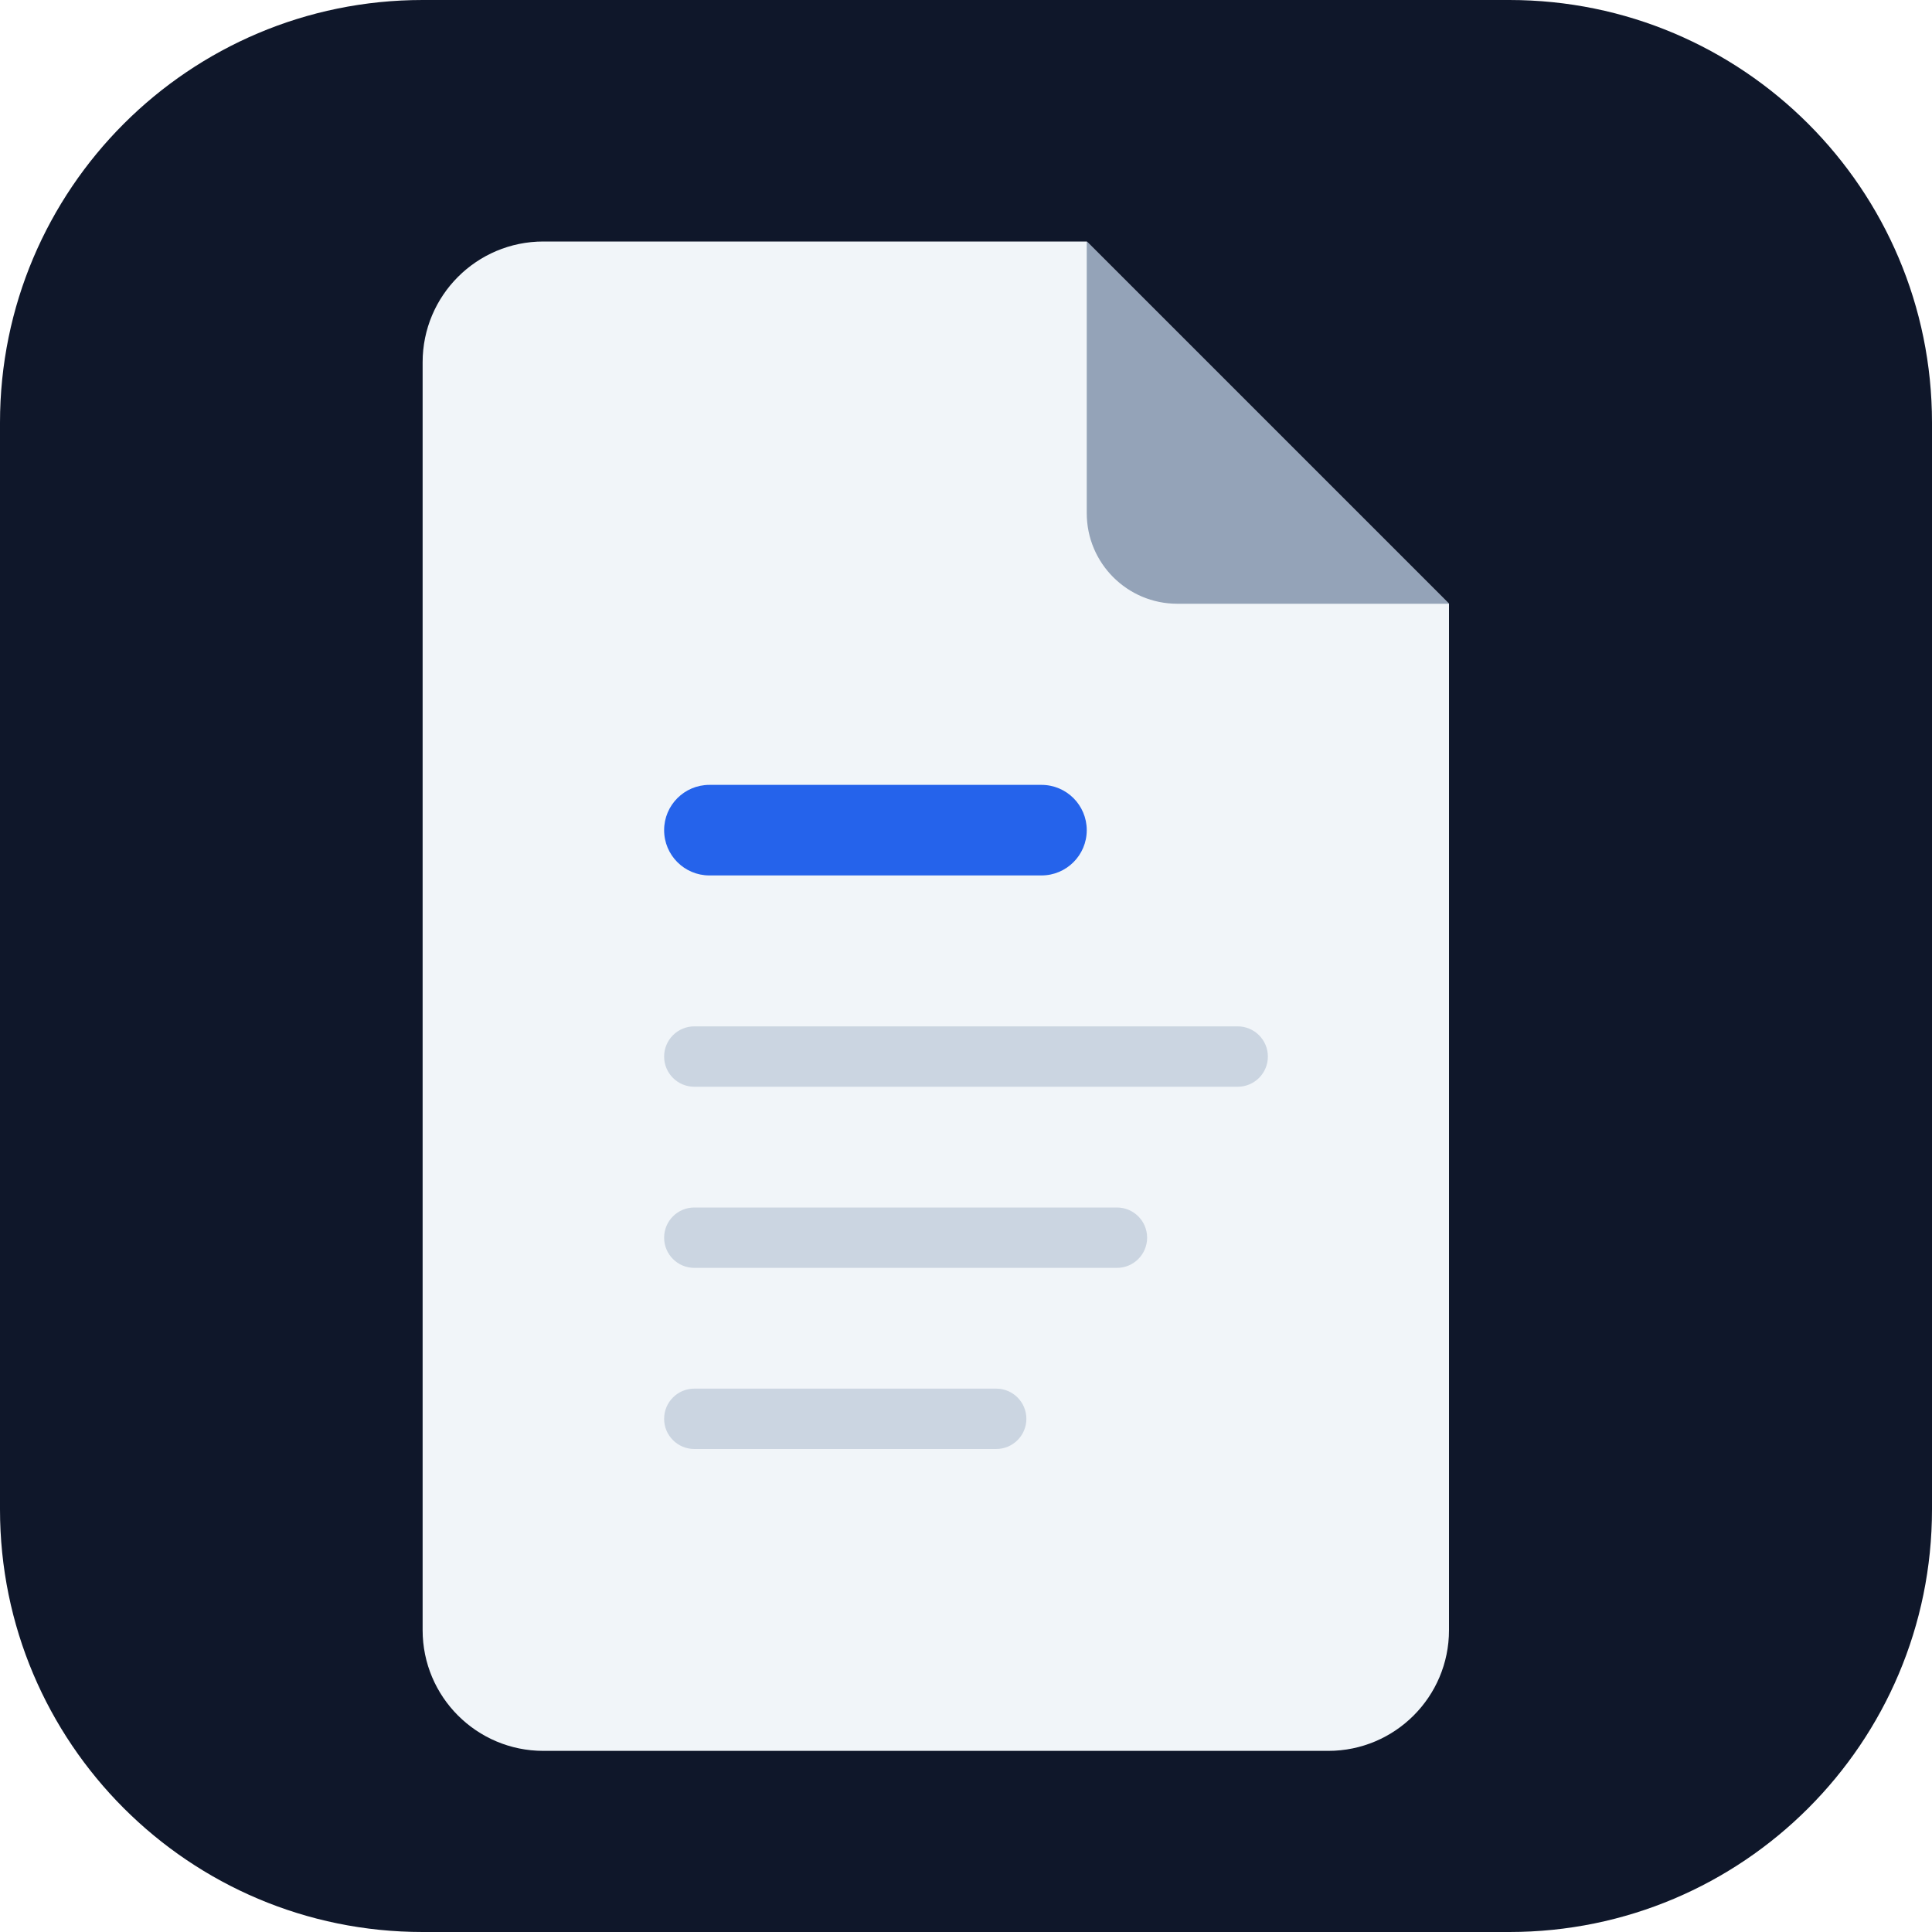
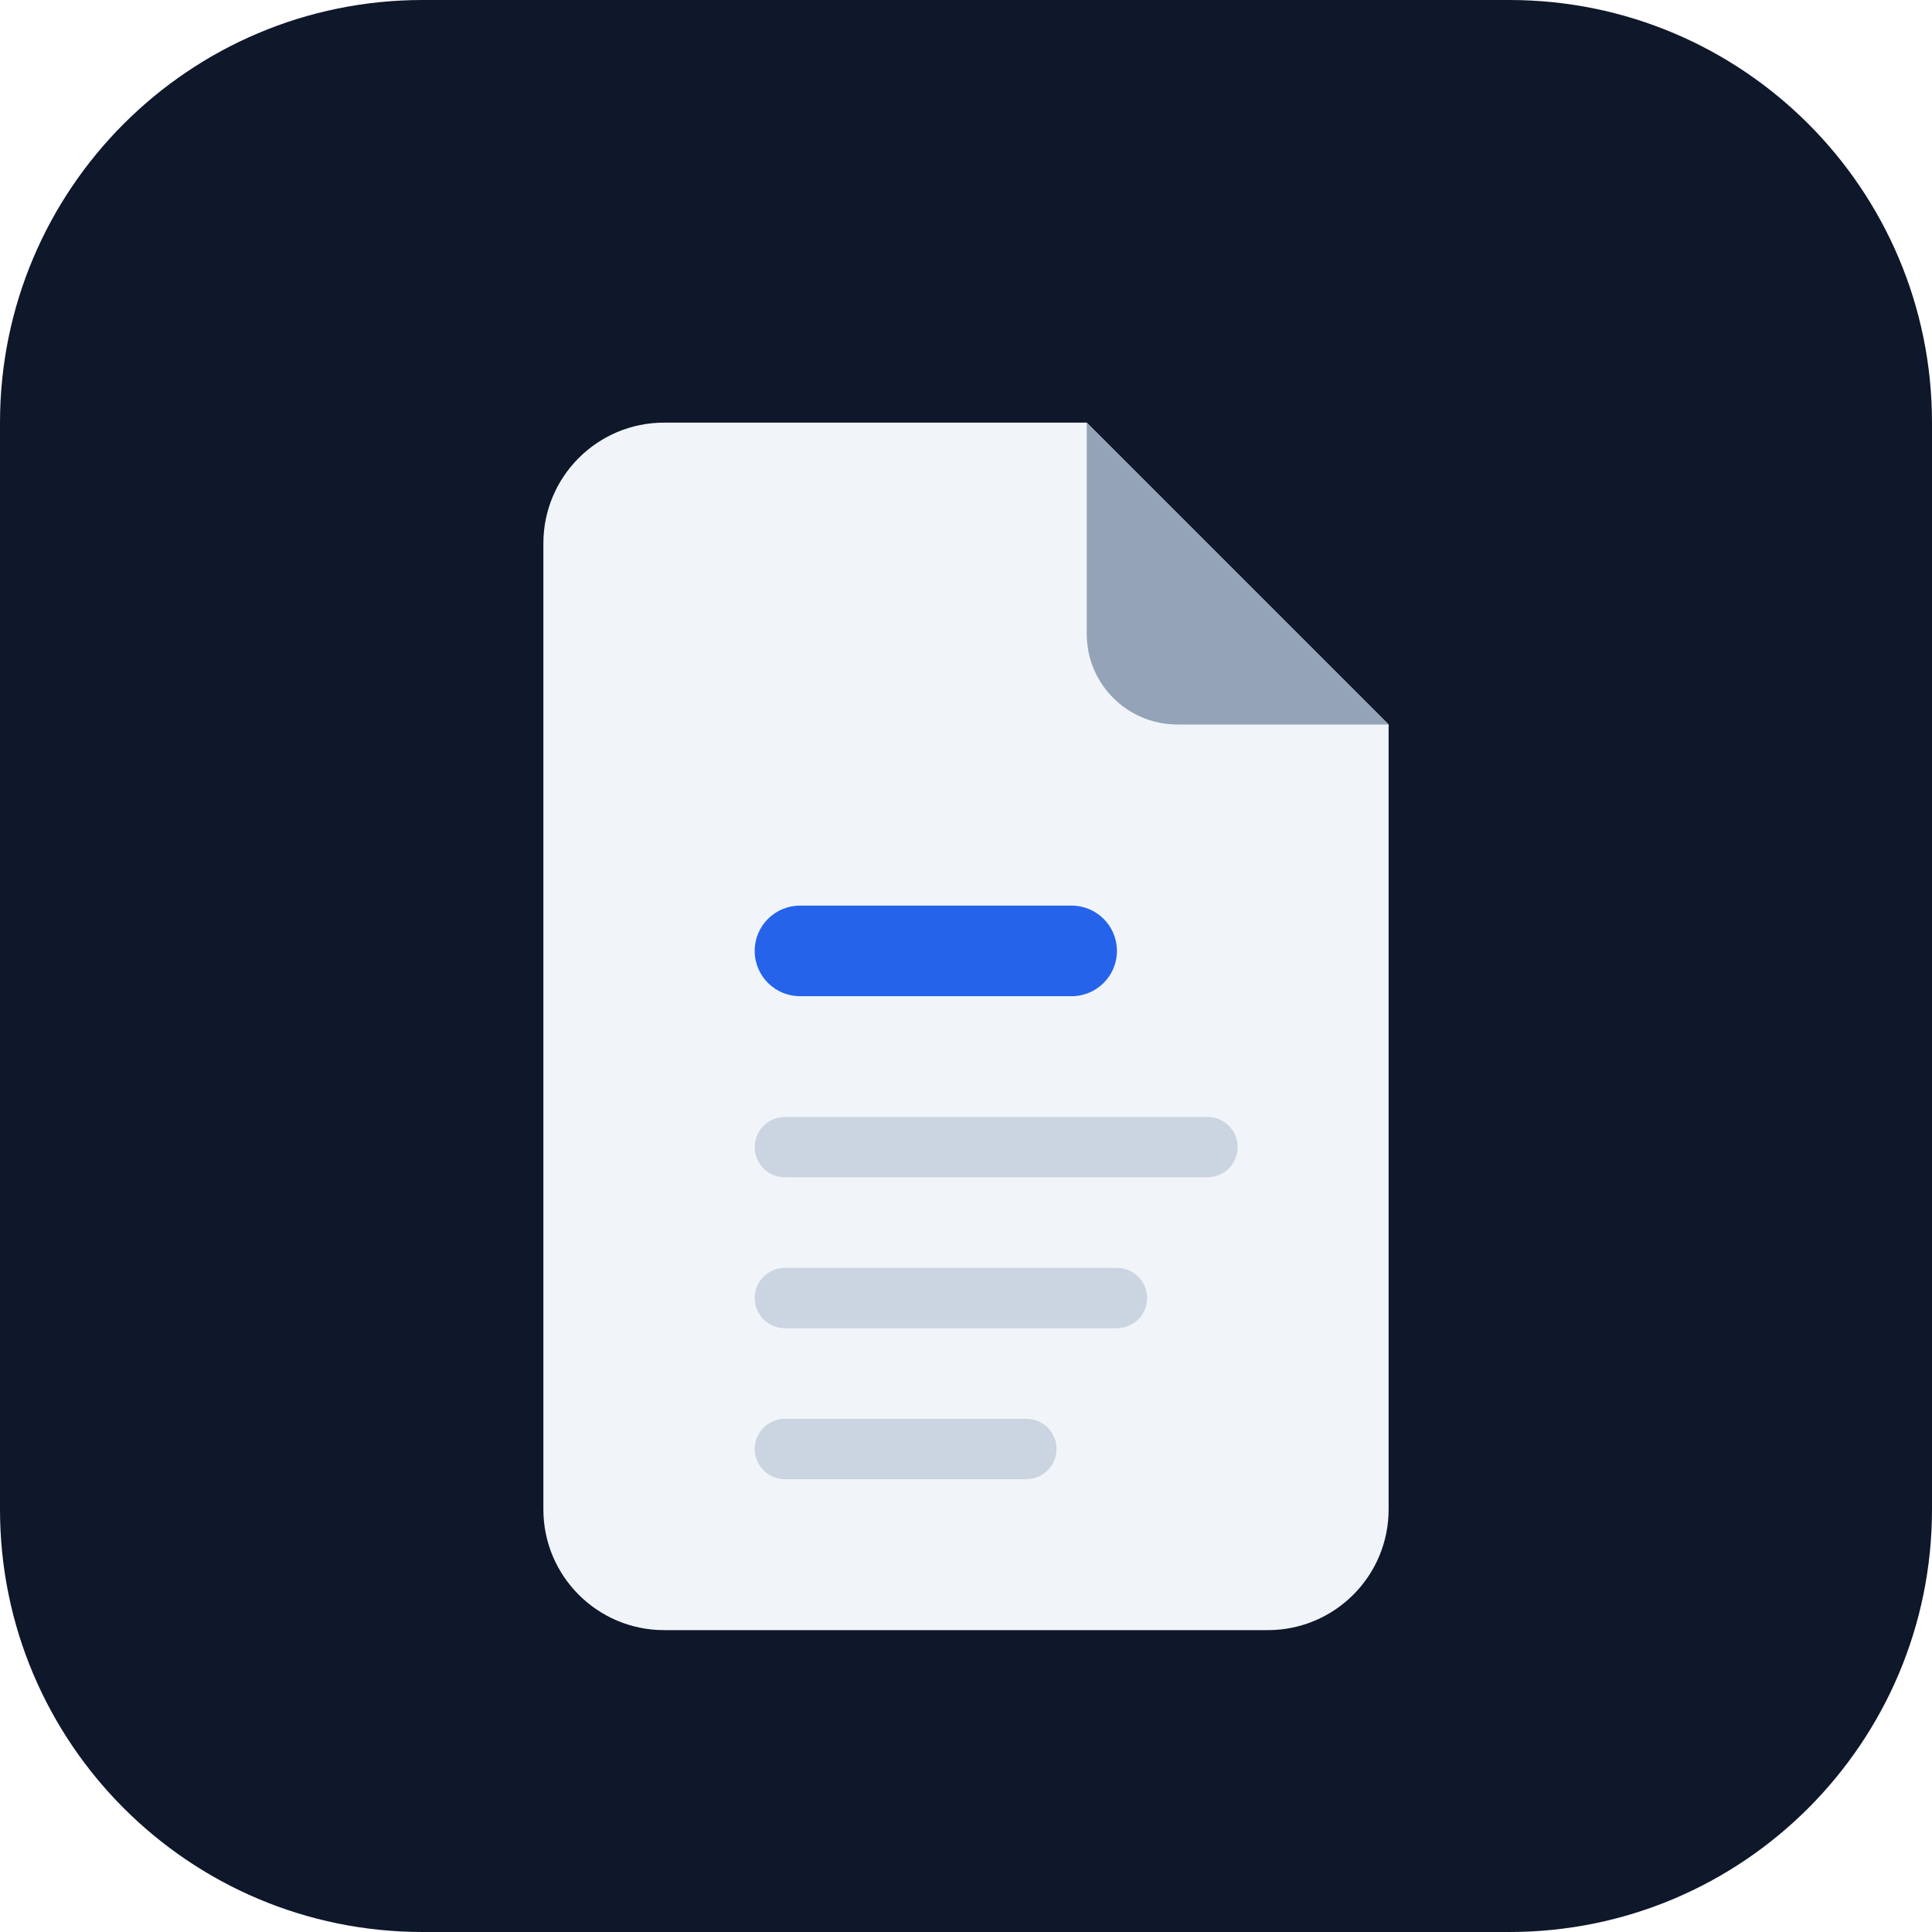
<svg xmlns="http://www.w3.org/2000/svg" viewBox="0 0 32 32">
  <rect width="32" height="32" rx="7" fill="#0f172a" />
-   <path d="M9 4h9l6 6v17a2 2 0 0 1-2 2H9a2 2 0 0 1-2-2V6a2 2 0 0 1 2-2z" fill="#f1f5f9" />
-   <path d="M18 4l6 6h-4.5a1.5 1.5 0 0 1-1.5-1.5V4z" fill="#94a3b8" />
-   <rect x="11" y="13" width="7" height="1.5" rx=".75" fill="#2563eb" />
-   <rect x="11" y="17" width="10" height="1" rx=".5" fill="#cbd5e1" />
-   <rect x="11" y="20" width="8" height="1" rx=".5" fill="#cbd5e1" />
-   <rect x="11" y="23" width="6" height="1" rx=".5" fill="#cbd5e1" />
+   <path d="M11 7h7l5 5v13a2 2 0 0 1-2 2H11a2 2 0 0 1-2-2V9a2 2 0 0 1 2-2z" fill="#f1f5f9" />
+   <path d="M18 7l5 5h-3.5a1.5 1.5 0 0 1-1.5-1.5V7z" fill="#94a3b8" />
+   <rect x="12.5" y="15" width="6" height="1.5" rx=".75" fill="#2563eb" />
+   <rect x="12.5" y="18.5" width="8" height="1" rx=".5" fill="#cbd5e1" />
+   <rect x="12.5" y="21" width="6.5" height="1" rx=".5" fill="#cbd5e1" />
+   <rect x="12.5" y="23.5" width="5" height="1" rx=".5" fill="#cbd5e1" />
</svg>
